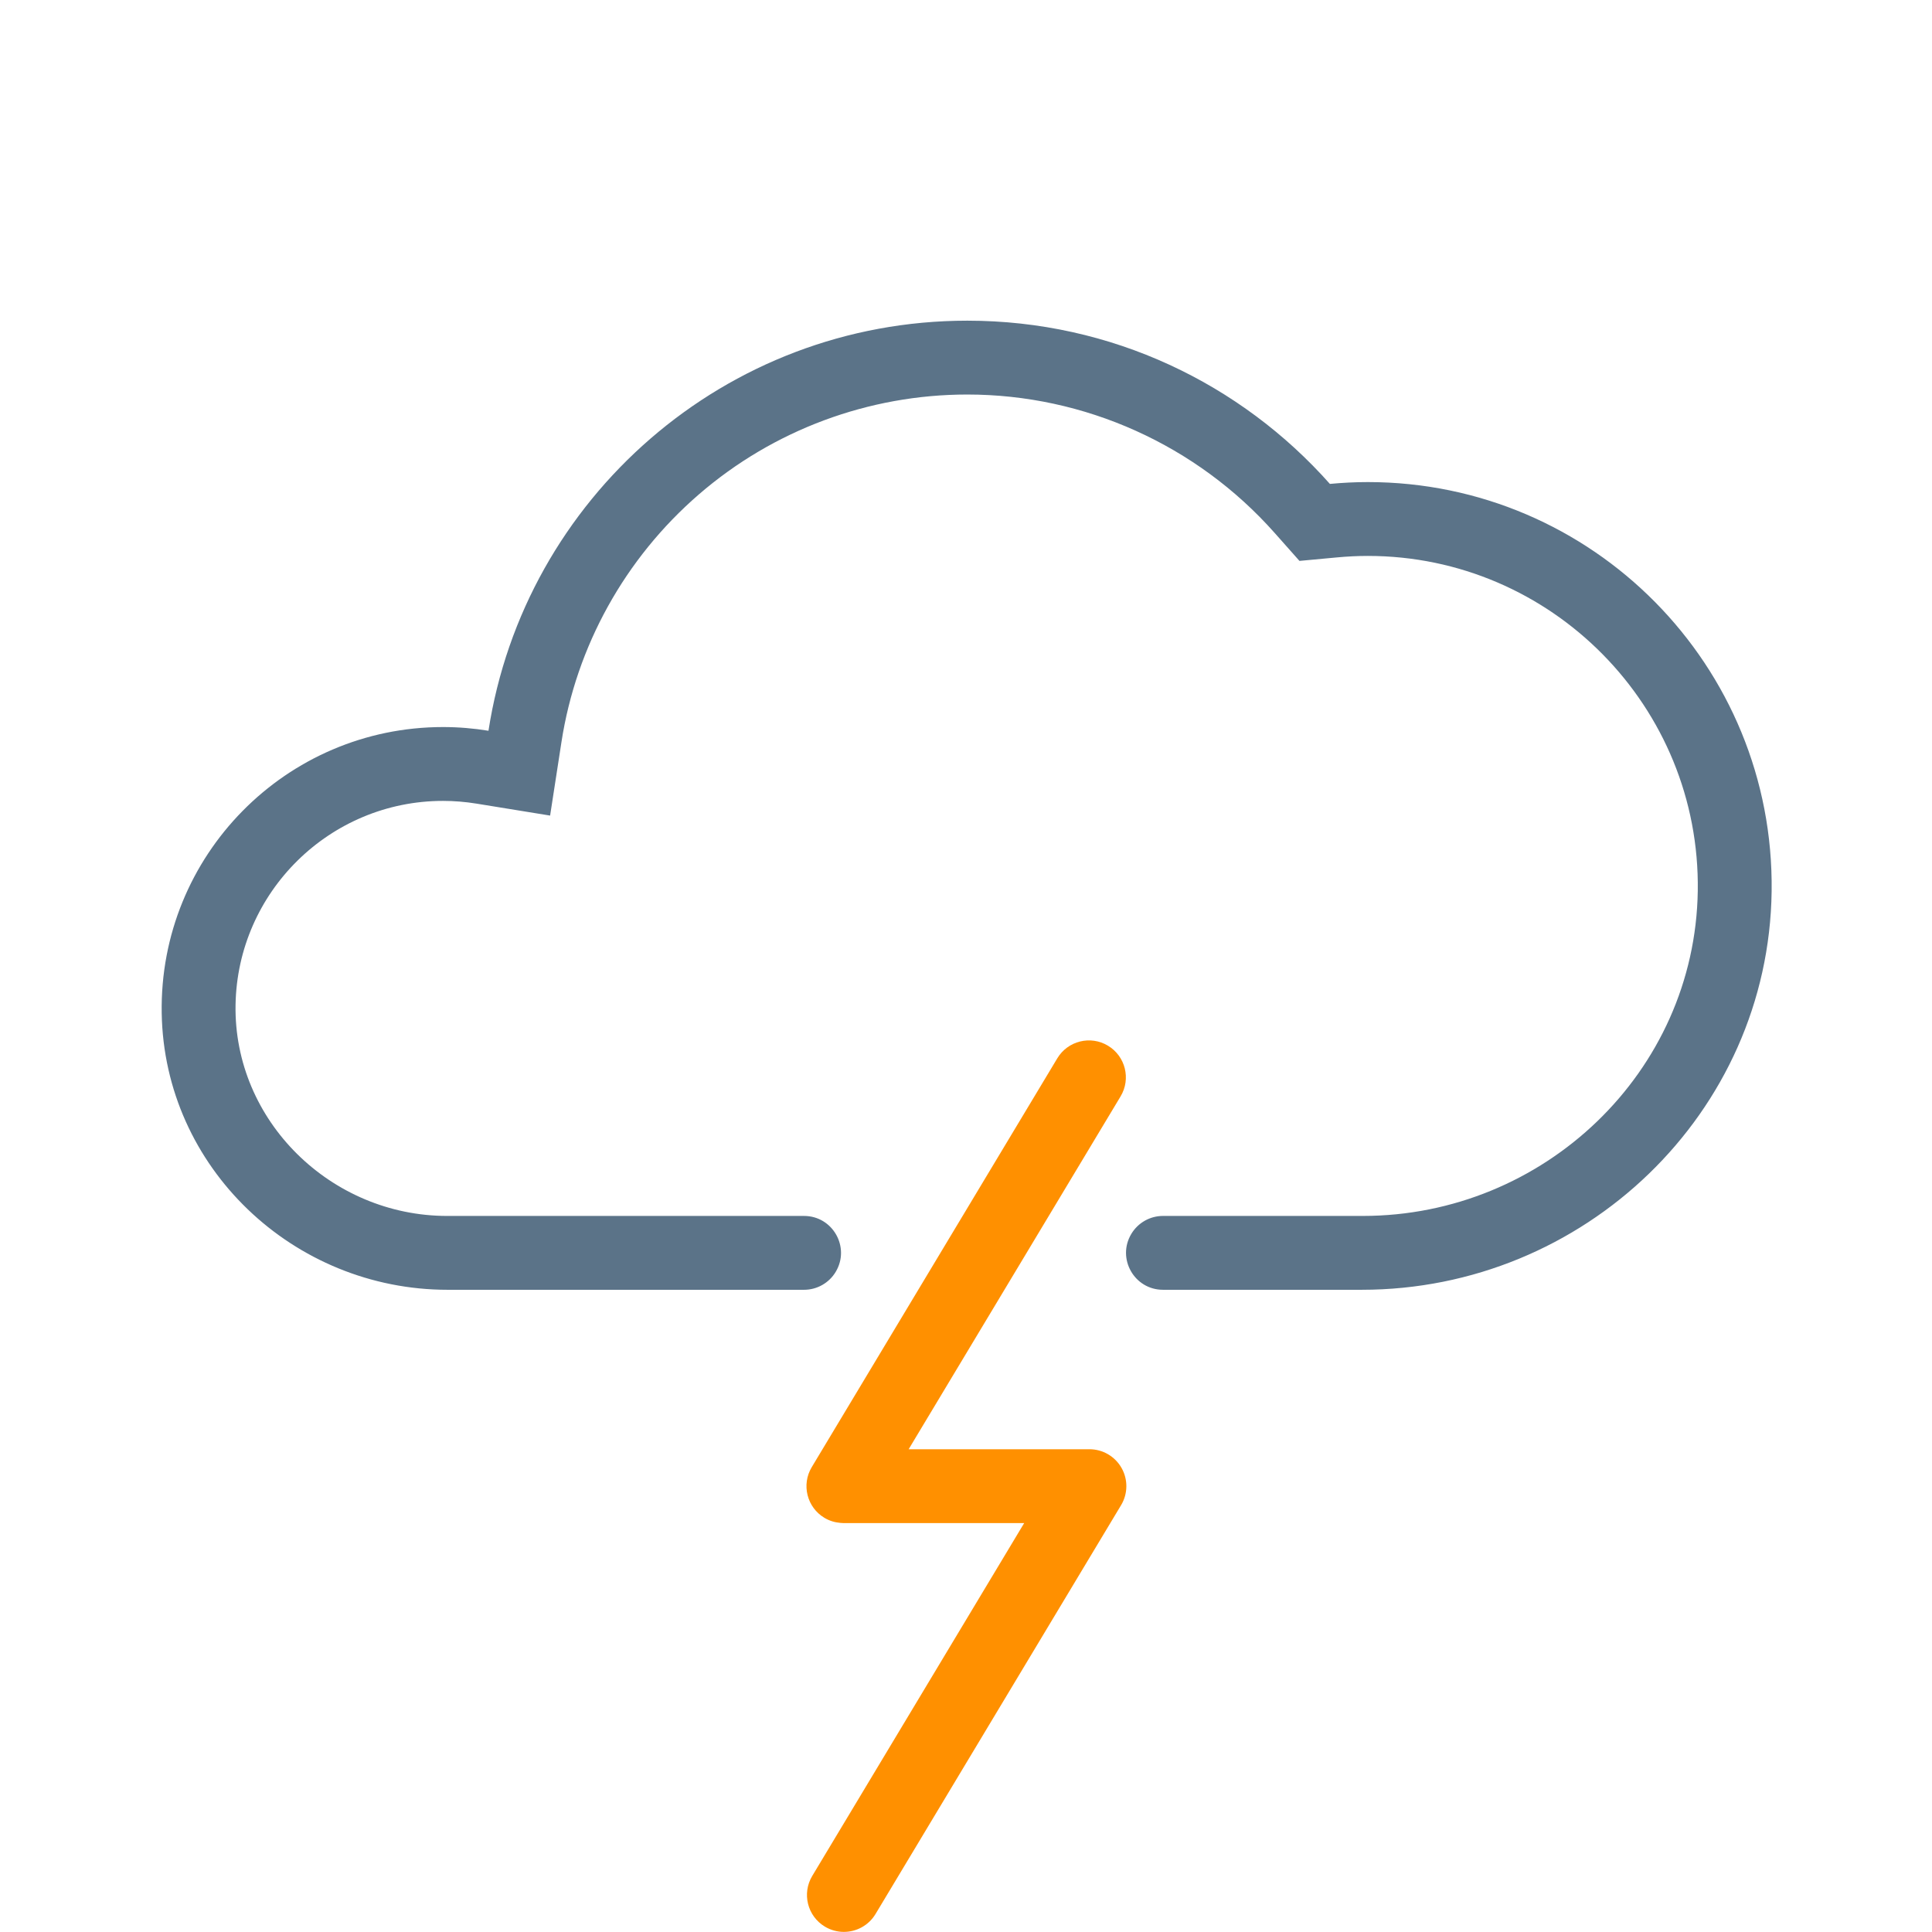
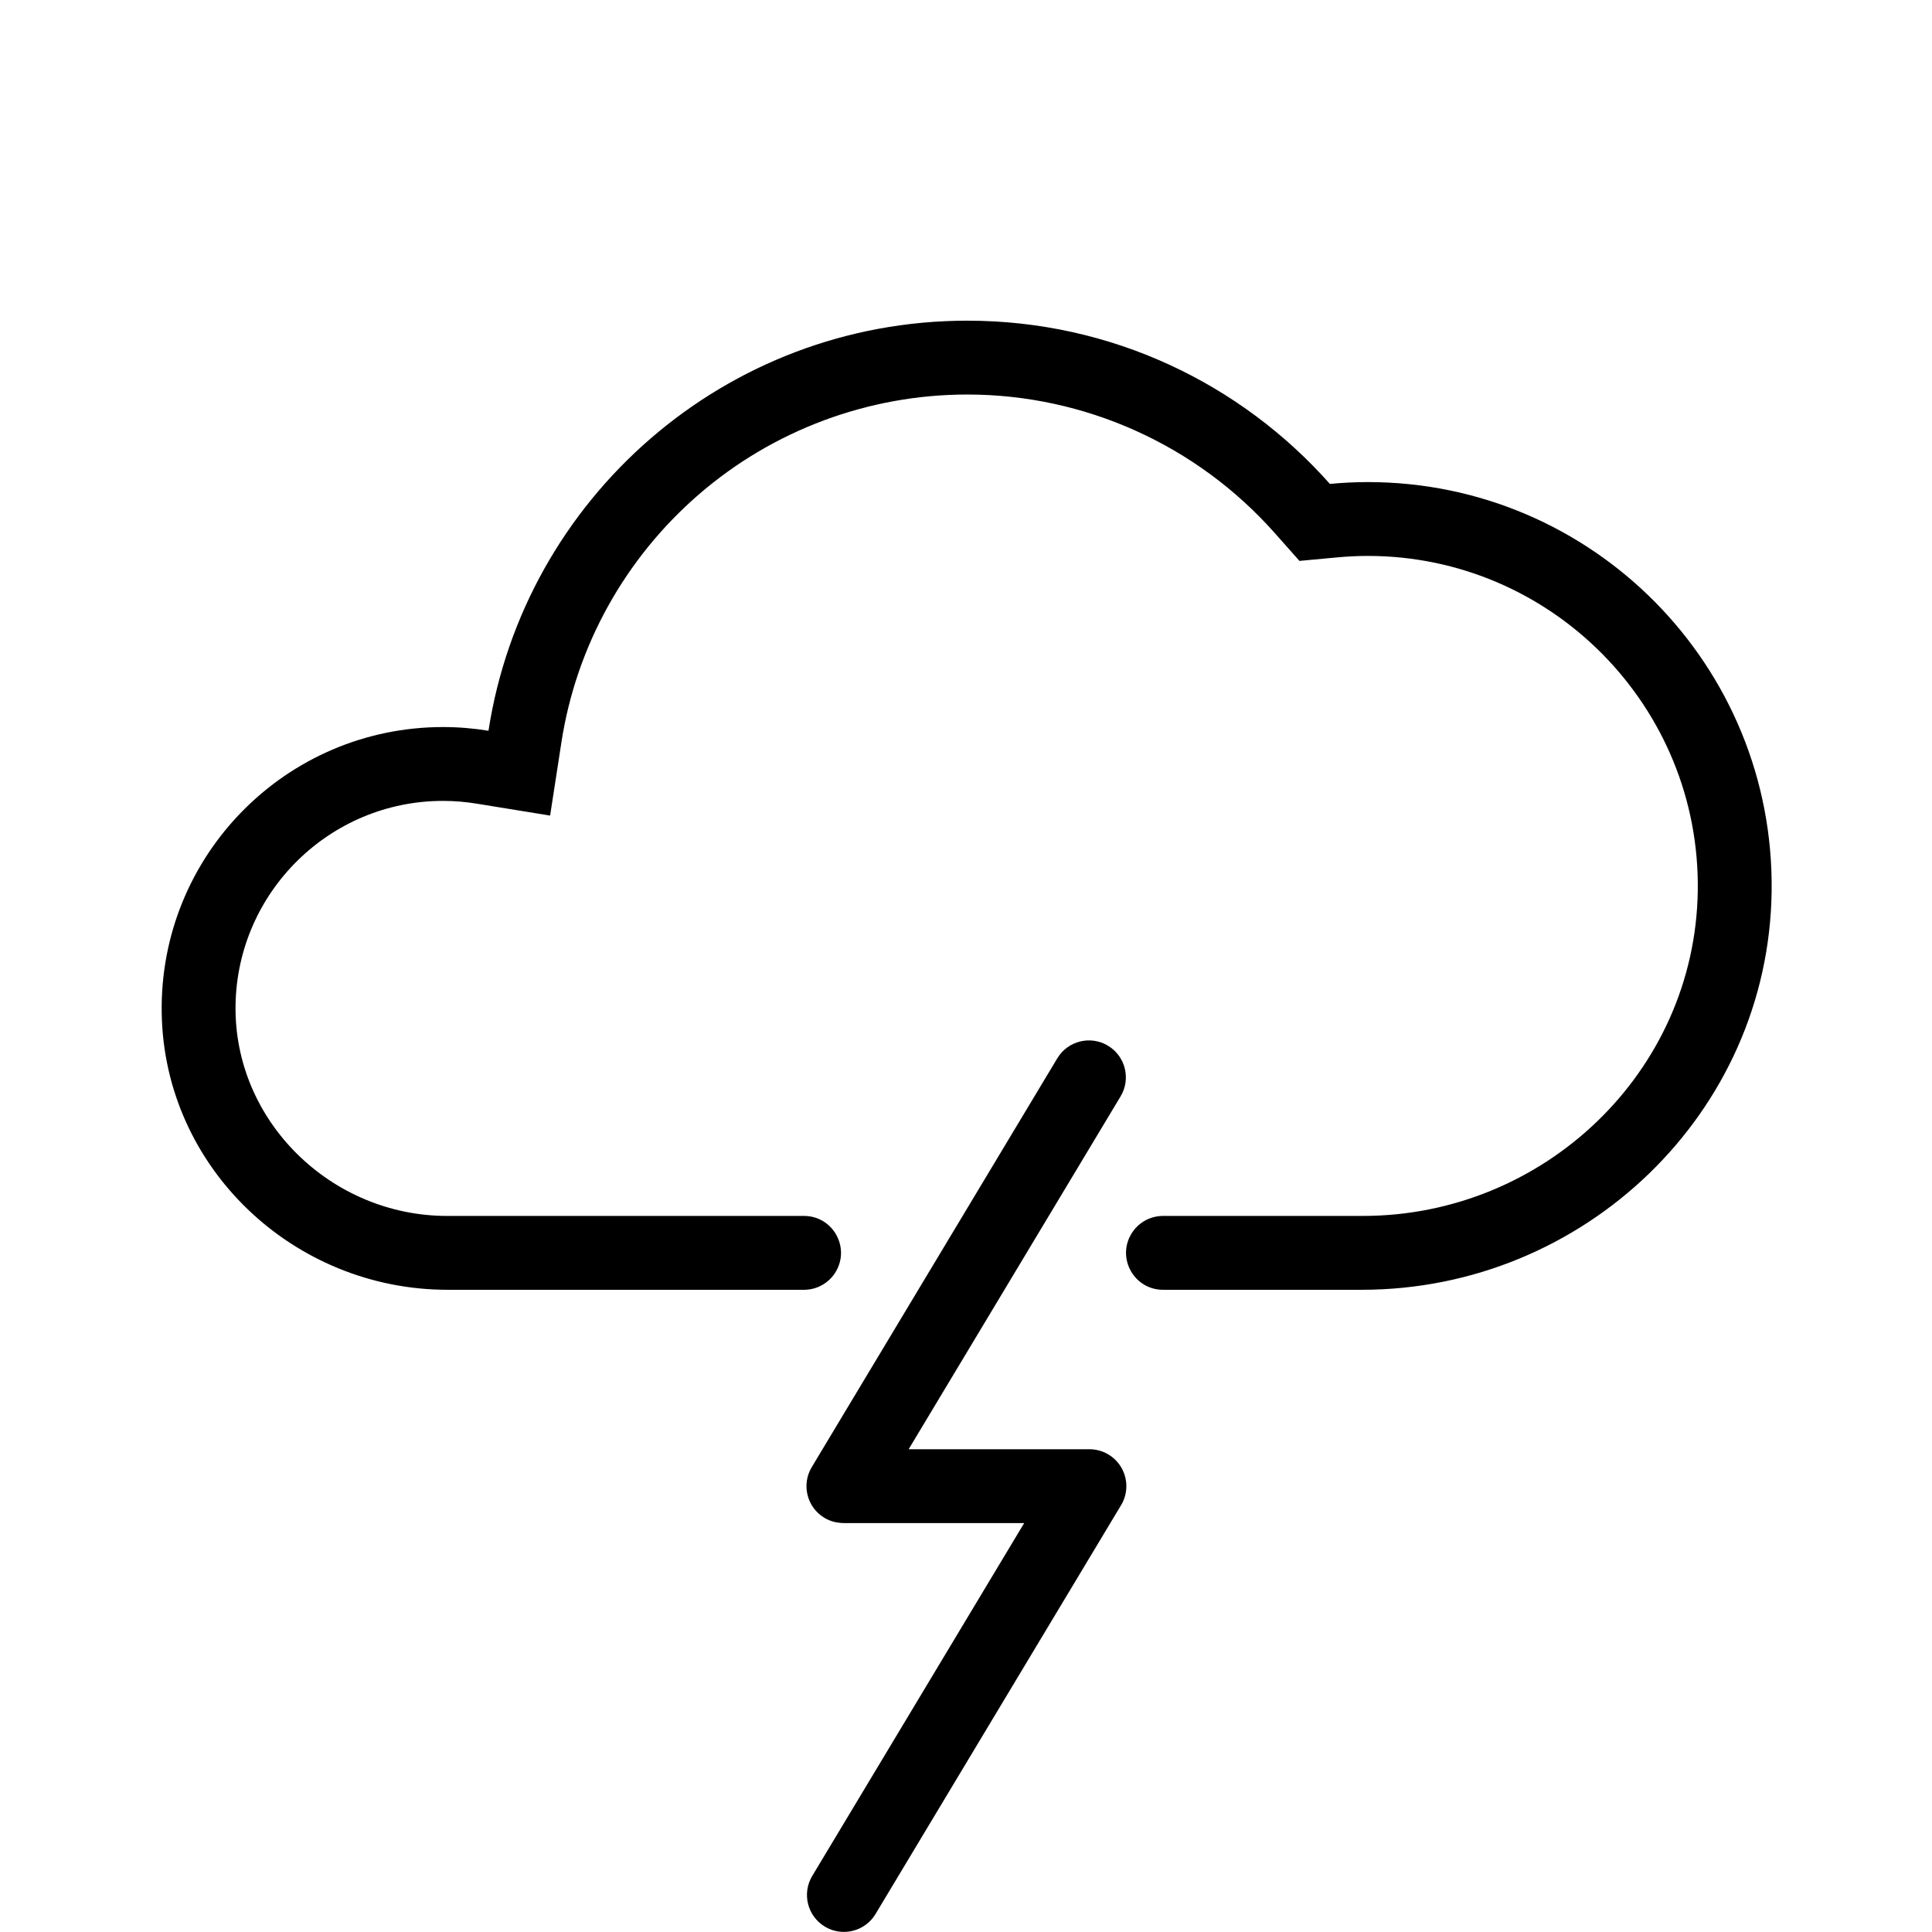
<svg xmlns="http://www.w3.org/2000/svg" version="1.1" id="Icons" x="0px" y="0px" viewBox="0 0 313.92 313.92" style="enable-background:new 0 0 313.92 313.92;" xml:space="preserve">
-   <style type="text/css">
- 		.st0 {
- 			fill: #ff9000;
- 		}
- 		.st1 {
- 			fill: #5b7388;
- 		}
- 		.st2 {
- 			fill: #888a8c;
- 		}
- 		.st3 {
- 			fill: #00aebd;
- 		}
- 	</style>
  <path class="st1" d="M222.247,78.33c-2.079,0-4.132,0.108-6.161,0.297c-14.424-16.262-35.464-26.522-58.91-26.522  c-39.367,0-71.983,28.894-77.806,66.631c-2.404-0.391-4.869-0.602-7.383-0.602c-25.51,0-46.14,20.893-45.712,46.5  c0.419,25.068,21.393,44.937,46.465,44.937h57.905c2.106,0,4.059-1.105,5.143-2.911l0,0c2.402-3.999-0.479-9.089-5.143-9.089H72.658  c-18.866,0-34.707-15.438-34.385-34.302c0.312-18.325,15.316-33.136,33.714-33.136c1.798,0,3.634,0.15,5.459,0.447l11.939,1.939  l1.844-11.955c2.402-15.566,10.327-29.85,22.315-40.221c12.105-10.472,27.601-16.239,43.631-16.239  c19.059,0,37.258,8.195,49.932,22.485l4.036,4.549l6.055-0.564c1.773-0.165,3.425-0.245,5.049-0.245  c29.844,0,54.071,24.507,53.614,54.453c-0.448,29.422-25.003,52.788-54.428,52.788H188.97c-2.106,0-4.059,1.105-5.144,2.911l0,0  c-2.402,4,0.478,9.089,5.144,9.089h32.3c36.064,0,66.125-28.688,66.593-64.75C288.338,108.181,258.778,78.33,222.247,78.33z" />
  <path class="st0" d="M182.237,238.523c-1.064-1.882-3.059-3.045-5.222-3.045h-29.373l34.438-57.337  c1.706-2.841,0.786-6.527-2.055-8.233c-2.839-1.707-6.526-0.787-8.232,2.054l-39.897,66.426c-1.706,2.841-0.787,6.527,2.054,8.233  c0.817,0.491,1.704,0.752,2.594,0.825c0.006,0,0.013,0,0.019,0.001c0.157,0.013,0.314,0.031,0.471,0.031  c0.022,0,0.043-0.004,0.065-0.004c0.021,0,0.041,0.003,0.062,0.003h29.253l-34.438,57.336c-1.706,2.841-0.787,6.527,2.054,8.233  c0.967,0.581,2.032,0.857,3.083,0.857c2.038,0,4.024-1.038,5.149-2.912l39.897-66.426  C183.272,242.713,183.303,240.404,182.237,238.523z" />
</svg>
